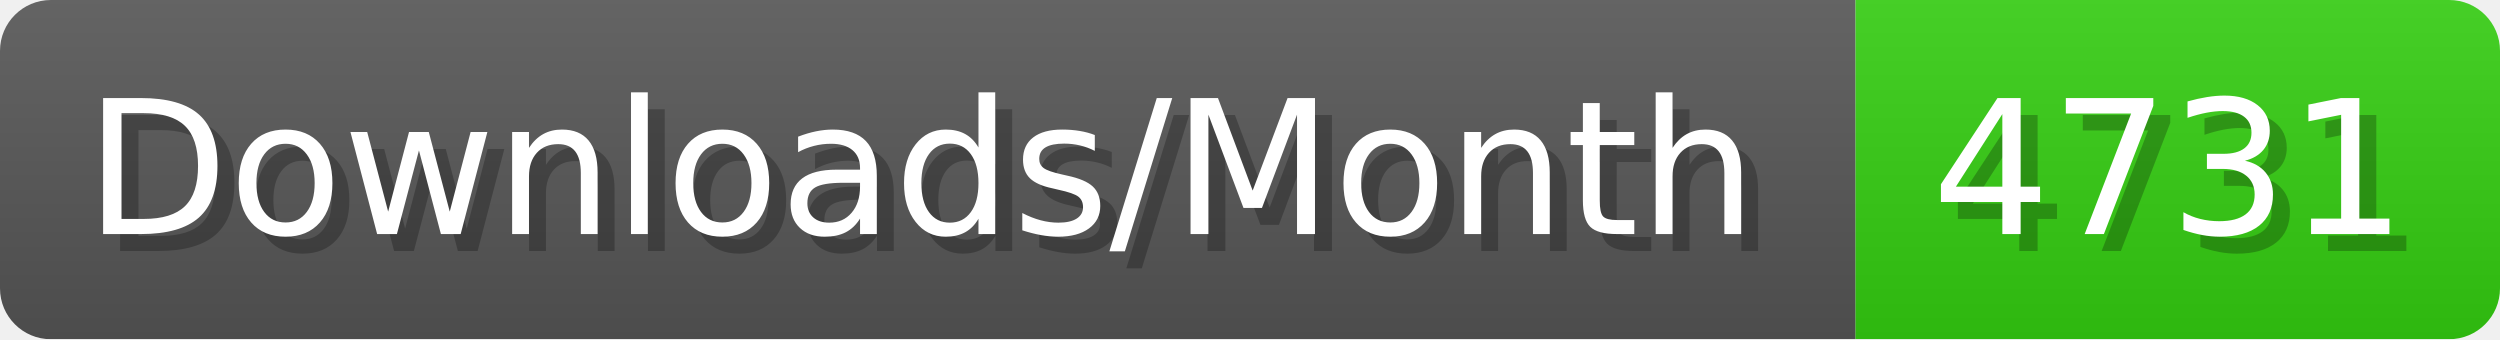
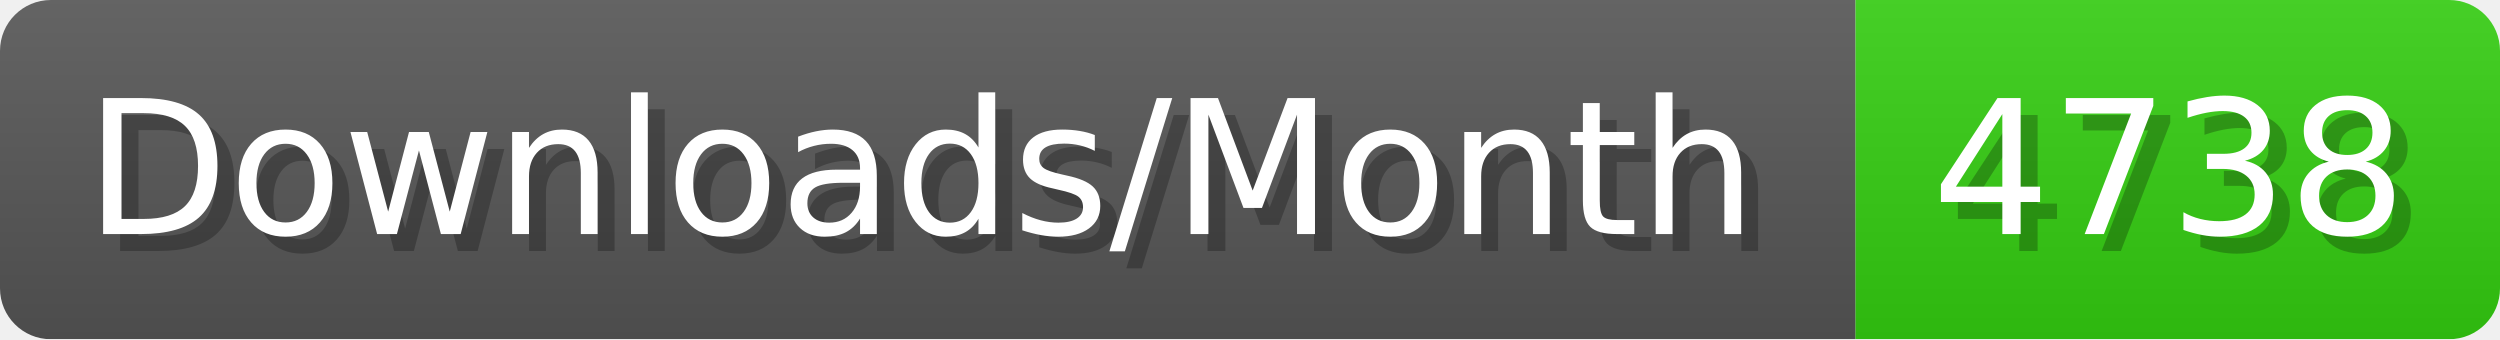
- <svg xmlns="http://www.w3.org/2000/svg" width="147.4" height="20" viewBox="0 0 1474 200" role="img" aria-label="Downloads/Month: 4731">
+ <svg xmlns="http://www.w3.org/2000/svg" width="147.4" height="20" viewBox="0 0 1474 200" role="img" aria-label="Downloads/Month: 4738">
  <linearGradient id="YlXUI" x2="0" y2="100%">
    <stop offset="0" stop-opacity=".1" stop-color="#EEE" />
    <stop offset="1" stop-opacity=".1" />
  </linearGradient>
  <mask id="JHhop">
    <rect width="1474" height="200" rx="30" fill="#FFF" />
  </mask>
  <g mask="url(#JHhop)">
    <rect width="1094" height="200" fill="#555" />
    <rect width="380" height="200" fill="#3C1" x="1094" />
    <rect width="1474" height="200" fill="url(#YlXUI)" />
  </g>
  <g aria-hidden="true" fill="#fff" text-anchor="start" font-family="Verdana,DejaVu Sans,sans-serif" font-size="110">
    <text x="60" y="148" textLength="994" fill="#000" opacity="0.25">Downloads/Month</text>
    <text x="50" y="138" textLength="994">Downloads/Month</text>
-     <text x="1149" y="148" textLength="280" fill="#000" opacity="0.25">4731</text>
-     <text x="1139" y="138" textLength="280">4731</text>
+     <text x="1149" y="148" textLength="280" fill="#000" opacity="0.25">4738</text>
+     <text x="1139" y="138" textLength="280">4738</text>
  </g>
</svg>
